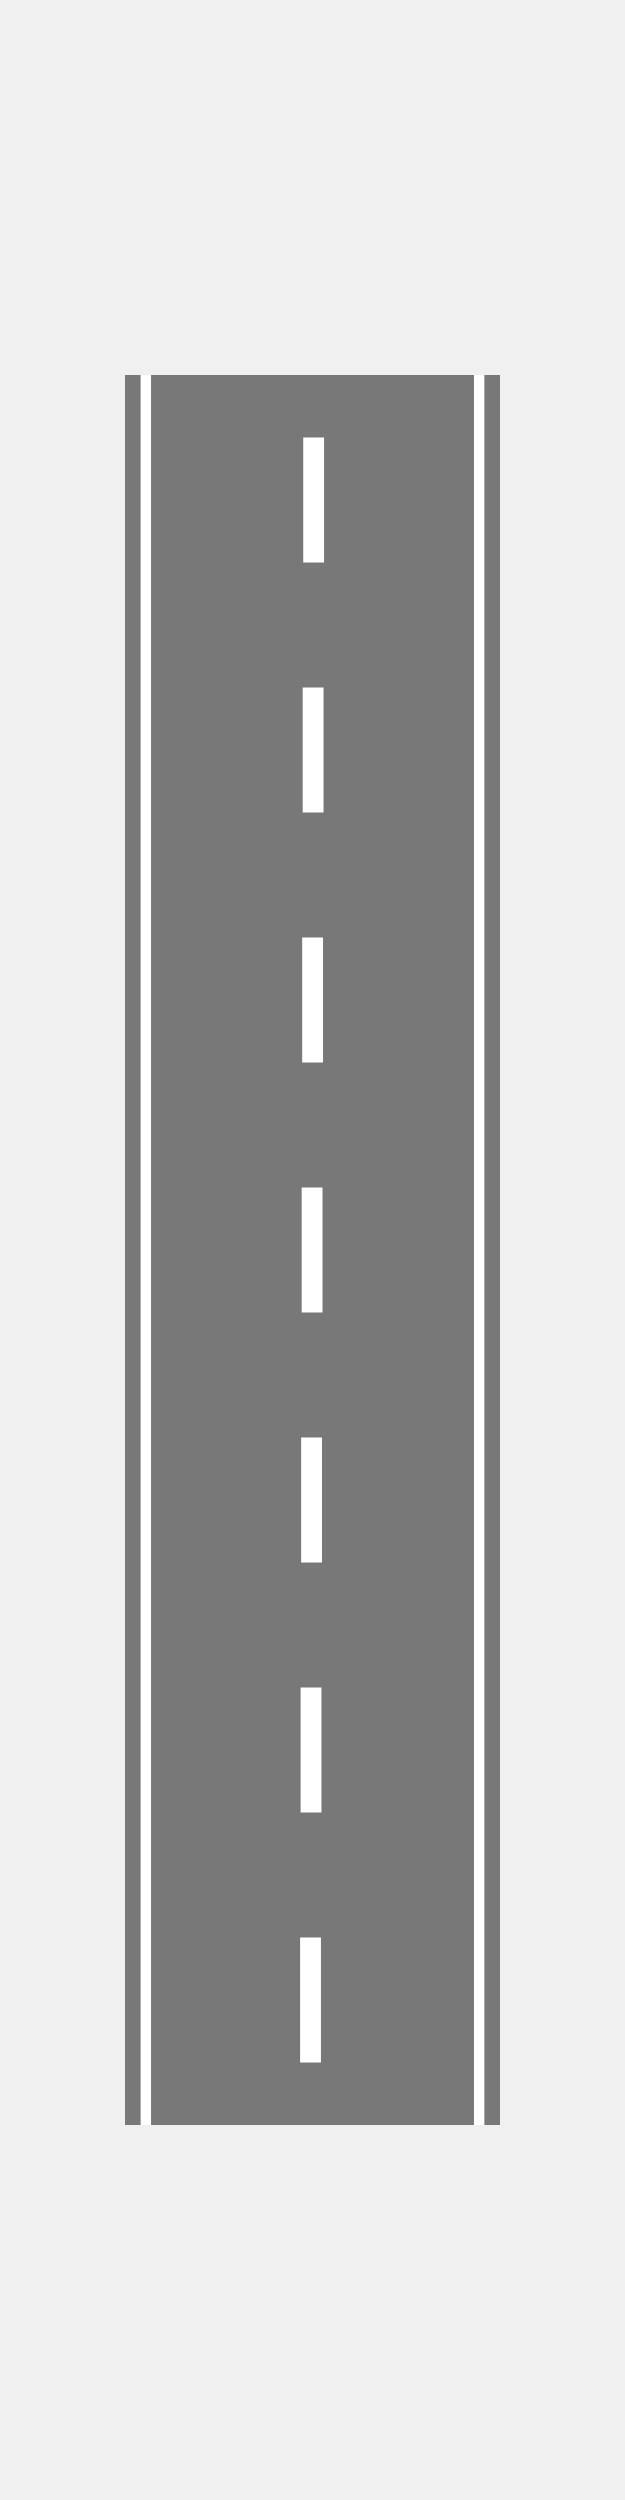
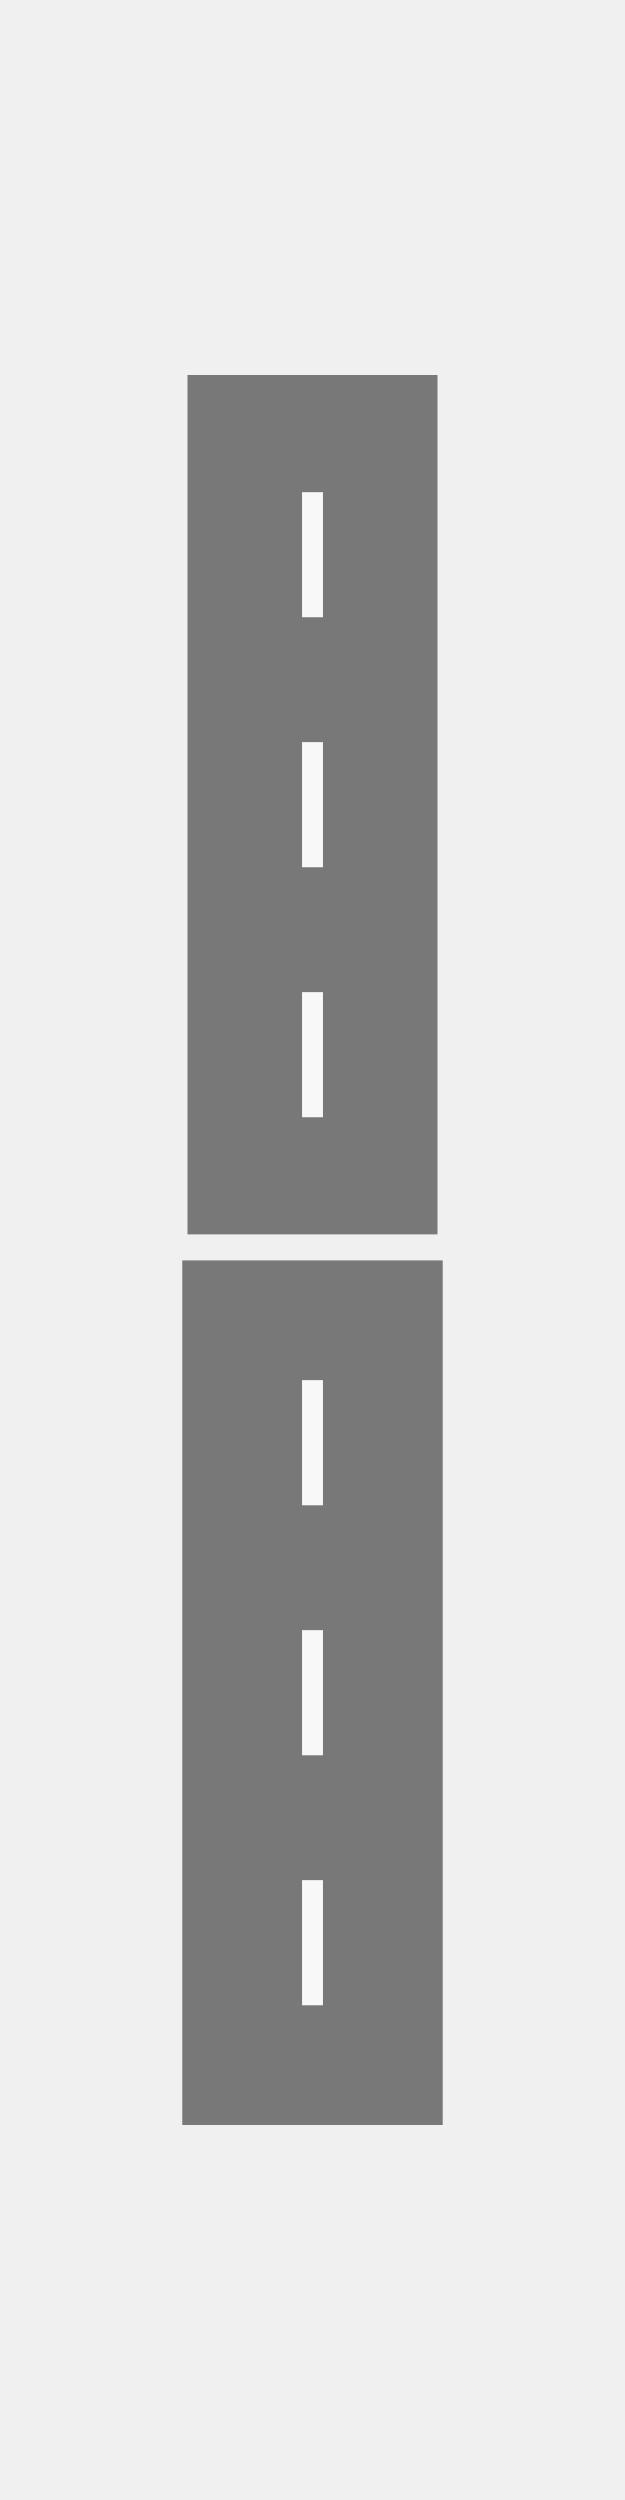
- <svg xmlns="http://www.w3.org/2000/svg" width="120" viewBox="0 0 120 480" height="480">
+ <svg xmlns="http://www.w3.org/2000/svg" height="480" viewBox="0 0 120 480" width="120">
  <g class="bridge">
-     <path d="M24 72h72v336H24z" style="isolation:isolate" opacity=".5" />
-     <path d="M28 72v336M92 72v336" fill="none" stroke="#fff" stroke-width="2" stroke-miterlimit="10" />
-     <path d="M58.22 108h4V84h-4zm-.1 48h4v-24h-4zm-.1 48h4v-24h-4zm-.1 48h4v-24h-4zm-.1 48h4v-24h-4zm-.1 48h4v-24h-4zm-.1 48h4v-24h-4z" style="line-height:normal;text-indent:0;text-align:start;text-decoration-line:none;text-decoration-style:solid;text-decoration-color:#000;text-transform:none;block-progression:tb;isolation:auto;mix-blend-mode:normal" color="#000" font-weight="400" font-family="sans-serif" white-space="normal" overflow="visible" fill="#fff" fill-rule="evenodd" />
+     <path d="M35 242v166h50V242zm23 23h4v24h-4zm0 48h4v24h-4zm0 48h4v24h-4zM36 72v165h48V72zm22 22.52h4v23.98h-4zm0 47.98h4v24h-4zm0 48h4v24h-4z" style="isolation:isolate" opacity=".5" />
+     <path d="M58 214.5h4v-24h-4zm0-48h4v-24h-4zm0-48h4v-24h-4zM58 385h4v-24h-4zm0-48h4v-24h-4zm0-48h4v-24h-4z" style="line-height:normal;text-indent:0;text-align:start;text-decoration-line:none;text-decoration-style:solid;text-decoration-color:#000;text-transform:none;block-progression:tb;isolation:auto;mix-blend-mode:normal" color="#000" font-weight="400" font-family="sans-serif" white-space="normal" overflow="visible" opacity=".5" fill="#fff" fill-rule="evenodd" />
  </g>
</svg>
